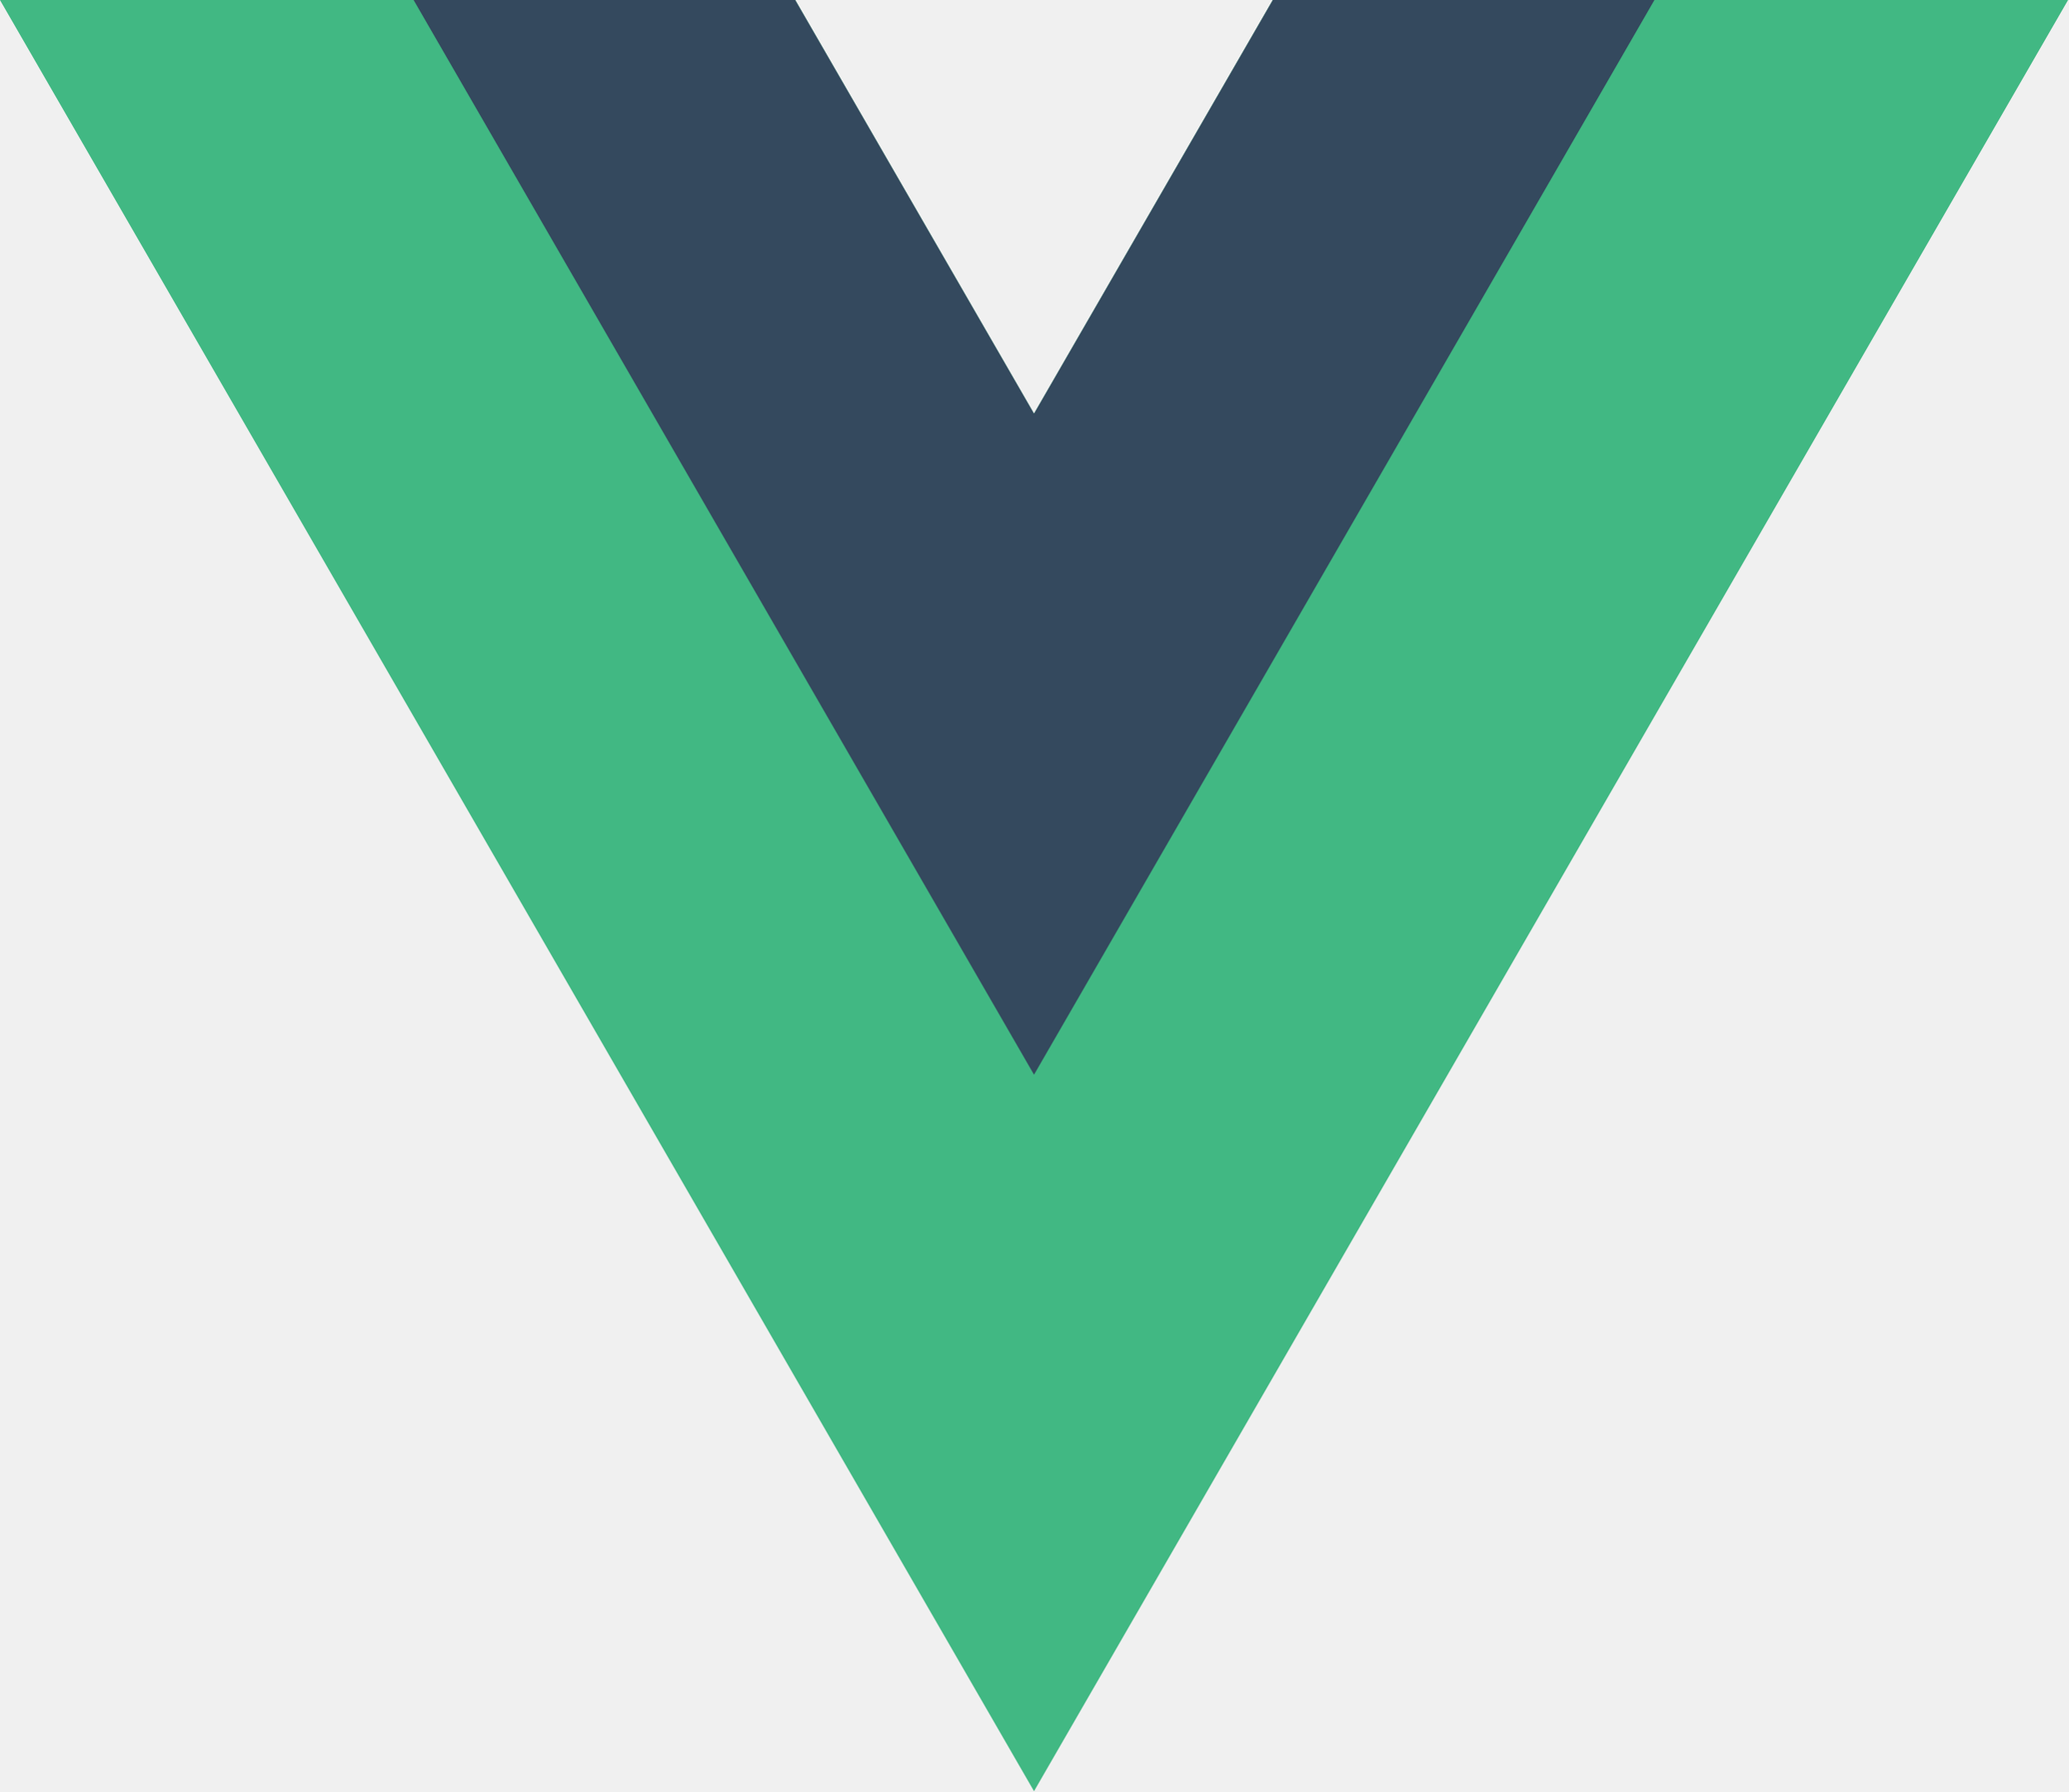
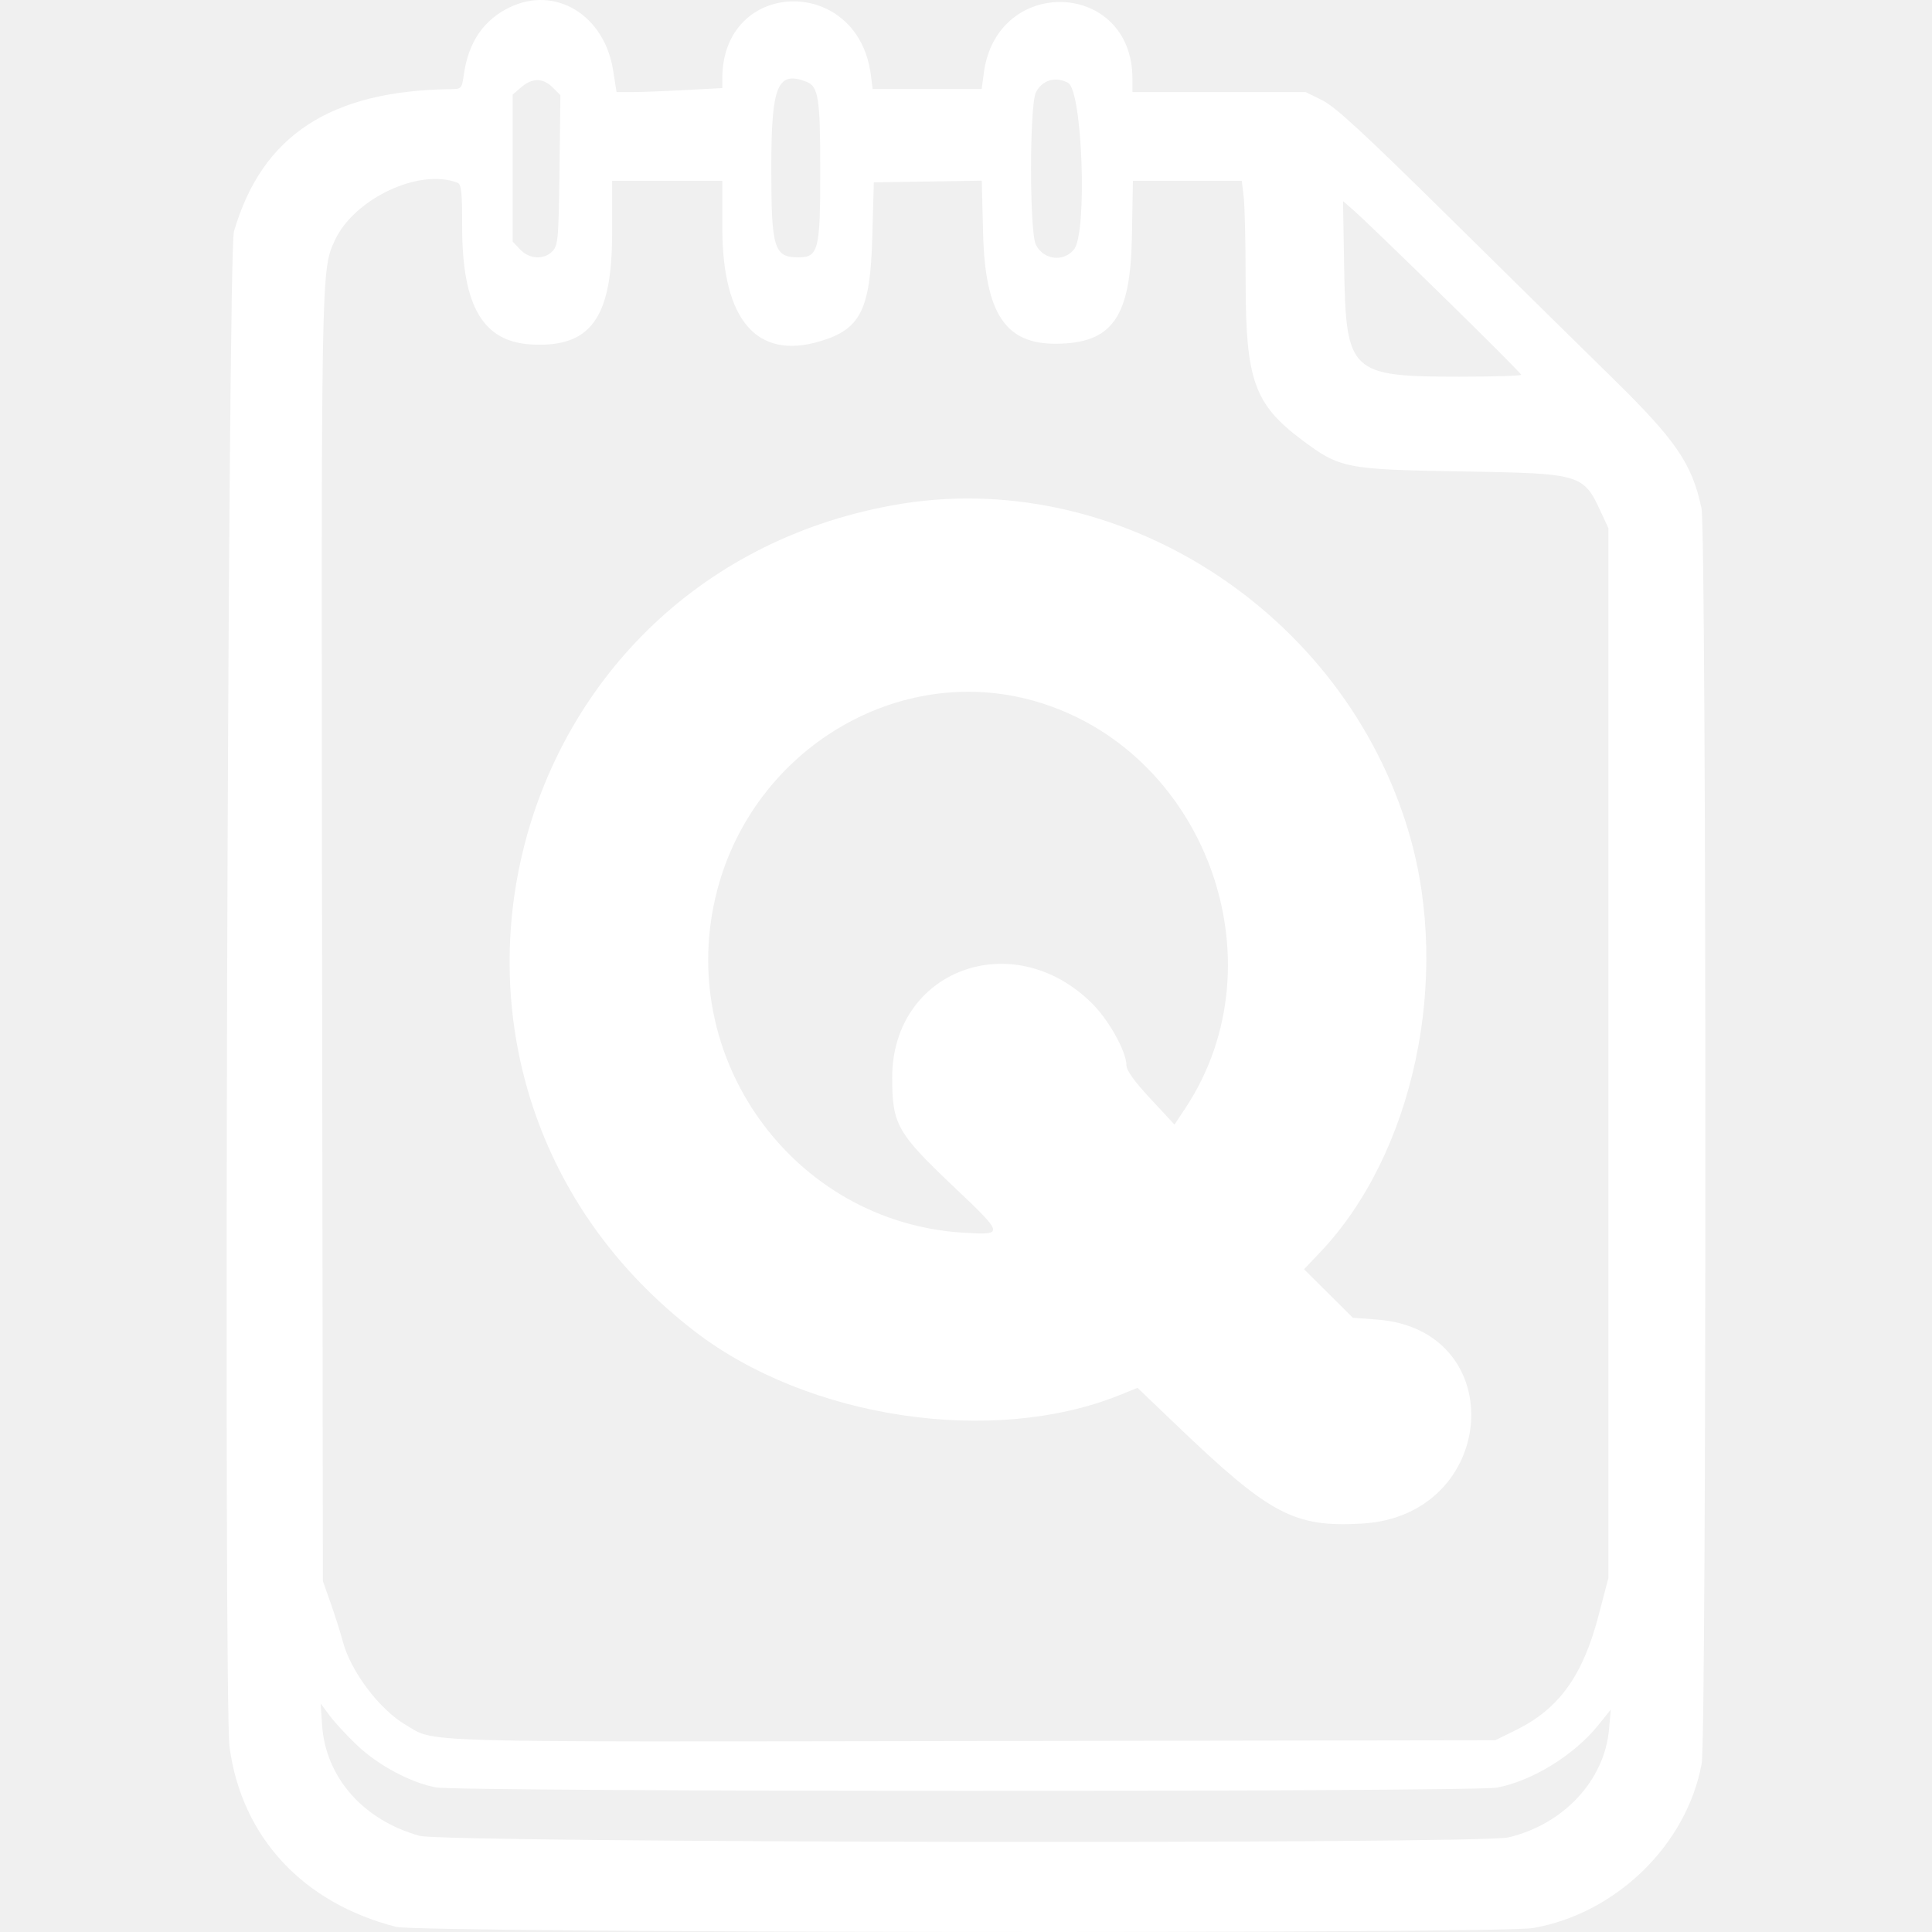
- <svg xmlns="http://www.w3.org/2000/svg" viewBox="0 0 261.76 226.69">
-   <path d="M161.096.001l-30.225 52.351L100.647.001H-.005l130.877 226.688L261.749.001z" fill="#41b883" />
-   <path d="M161.096.001l-30.225 52.351L100.647.001H52.346l78.526 136.01L209.398.001z" fill="#34495e" />
+ <svg xmlns="http://www.w3.org/2000/svg" id="svg" version="1.1" width="400" height="400" viewBox="105.486 72.625 188.728 246.576">
+   <g id="svgg">
+     <path id="path0" d="M141.602 73.566 C 138.278 75.174,136.345 78.008,135.762 82.129 C 135.503 83.955,135.476 83.985,134.058 84.003 C 118.690 84.205,109.980 89.932,106.419 102.176 C 105.626 104.900,105.090 289.937,105.859 295.607 C 107.415 307.096,115.216 315.507,127.133 318.547 C 130.146 319.315,267.842 319.458,272.211 318.697 C 282.841 316.846,291.867 308.038,293.744 297.687 C 294.386 294.149,294.363 140.530,293.720 137.500 C 292.514 131.810,290.481 128.834,282.383 120.898 C 278.874 117.461,269.582 108.312,261.732 100.568 C 250.582 89.568,246.996 86.257,245.333 85.432 L 243.206 84.375 232.150 84.375 L 221.094 84.375 221.094 82.687 C 221.094 70.089,203.782 69.402,202.124 81.934 L 201.852 83.984 194.895 83.984 L 187.938 83.984 187.696 82.129 C 186.026 69.382,168.750 69.837,168.750 82.628 L 168.750 83.864 164.001 84.120 C 161.389 84.260,158.352 84.375,157.252 84.375 L 155.251 84.375 154.817 81.620 C 153.703 74.543,147.454 70.735,141.602 73.566 M147.107 83.791 L 148.086 84.769 147.969 94.297 C 147.861 103.025,147.789 103.895,147.107 104.647 C 146.048 105.816,144.132 105.731,142.939 104.461 L 141.992 103.453 141.992 94.075 L 141.992 84.698 143.088 83.755 C 144.494 82.546,145.875 82.558,147.107 83.791 M179.475 83.055 C 181.020 83.648,181.250 85.127,181.250 94.459 C 181.250 104.541,181.015 105.469,178.462 105.469 C 175.344 105.469,175.000 104.339,175.000 94.108 C 175.000 83.546,175.774 81.635,179.475 83.055 M212.875 83.195 C 214.710 84.177,215.363 102.253,213.644 104.440 C 212.330 106.110,209.776 105.816,208.775 103.878 C 207.938 102.261,207.944 86.010,208.781 84.391 C 209.583 82.839,211.283 82.343,212.875 83.195 M134.929 95.940 C 135.451 96.141,135.547 97.014,135.547 101.585 C 135.547 111.713,138.207 116.240,144.364 116.588 C 151.931 117.016,154.678 113.251,154.684 102.441 L 154.688 95.703 161.719 95.703 L 168.750 95.703 168.750 101.687 C 168.750 113.474,173.138 118.584,181.202 116.189 C 186.390 114.648,187.626 112.197,187.888 102.930 L 188.086 95.898 194.975 95.792 L 201.864 95.685 202.033 102.433 C 202.288 112.639,204.883 116.551,211.364 116.497 C 218.520 116.438,220.839 113.159,221.026 102.832 L 221.156 95.703 228.102 95.703 L 235.047 95.703 235.294 97.754 C 235.429 98.882,235.542 103.860,235.543 108.816 C 235.548 121.094,236.670 124.231,242.665 128.727 C 247.574 132.408,248.244 132.542,263.086 132.791 C 278.482 133.050,278.636 133.096,280.938 138.091 L 281.836 140.039 281.836 207.031 L 281.836 274.023 280.570 278.853 C 278.559 286.521,275.519 290.729,270.043 293.425 L 267.399 294.727 200.811 294.830 C 128.018 294.943,132.261 295.064,128.325 292.754 C 124.986 290.794,121.315 285.928,120.324 282.147 C 120.053 281.116,119.369 278.955,118.803 277.344 L 117.773 274.414 117.665 192.383 C 117.551 106.961,117.548 107.115,119.273 103.348 C 121.722 97.999,130.038 94.064,134.929 95.940 M260.840 110.560 C 266.265 115.865,270.703 120.317,270.703 120.454 C 270.703 120.591,267.144 120.702,262.793 120.701 C 248.889 120.697,248.343 120.182,248.115 106.859 L 247.968 98.287 249.472 99.601 C 250.300 100.323,255.415 105.255,260.840 110.560 M190.508 137.109 C 139.442 146.407,124.007 210.791,165.232 242.544 C 179.706 253.693,203.274 257.214,219.514 250.654 L 221.743 249.754 226.789 254.582 C 238.686 265.964,241.713 267.566,250.391 267.074 C 267.780 266.086,269.477 242.298,252.249 241.031 L 249.225 240.809 246.110 237.711 L 242.994 234.614 245.056 232.444 C 256.984 219.886,261.768 197.480,256.441 179.120 C 248.153 150.553,218.931 131.933,190.508 137.109 M208.594 162.095 C 230.289 168.275,240.287 195.225,227.862 214.035 L 226.461 216.156 223.404 212.863 C 221.324 210.623,220.341 209.258,220.329 208.594 C 220.297 206.759,218.040 202.736,215.837 200.585 C 205.727 190.715,190.430 196.477,190.430 210.156 C 190.430 216.124,191.055 217.234,198.255 224.056 C 204.767 230.225,204.777 230.275,199.454 229.945 C 177.721 228.595,162.549 207.452,168.096 186.246 C 172.827 168.156,191.267 157.159,208.594 162.095 M122.137 295.369 C 124.864 297.952,128.983 300.149,132.221 300.747 C 135.325 301.321,264.601 301.346,267.621 300.773 C 272.118 299.920,277.473 296.620,280.534 292.814 L 282.138 290.820 281.922 293.303 C 281.356 299.836,276.124 305.464,269.071 307.127 C 265.314 308.013,133.363 307.823,130.119 306.927 C 122.941 304.944,118.117 299.474,117.670 292.810 L 117.484 290.039 118.647 291.602 C 119.286 292.461,120.857 294.156,122.137 295.369 " stroke="none" fill="#ffffff" fill-rule="evenodd" />
+   </g>
</svg>
